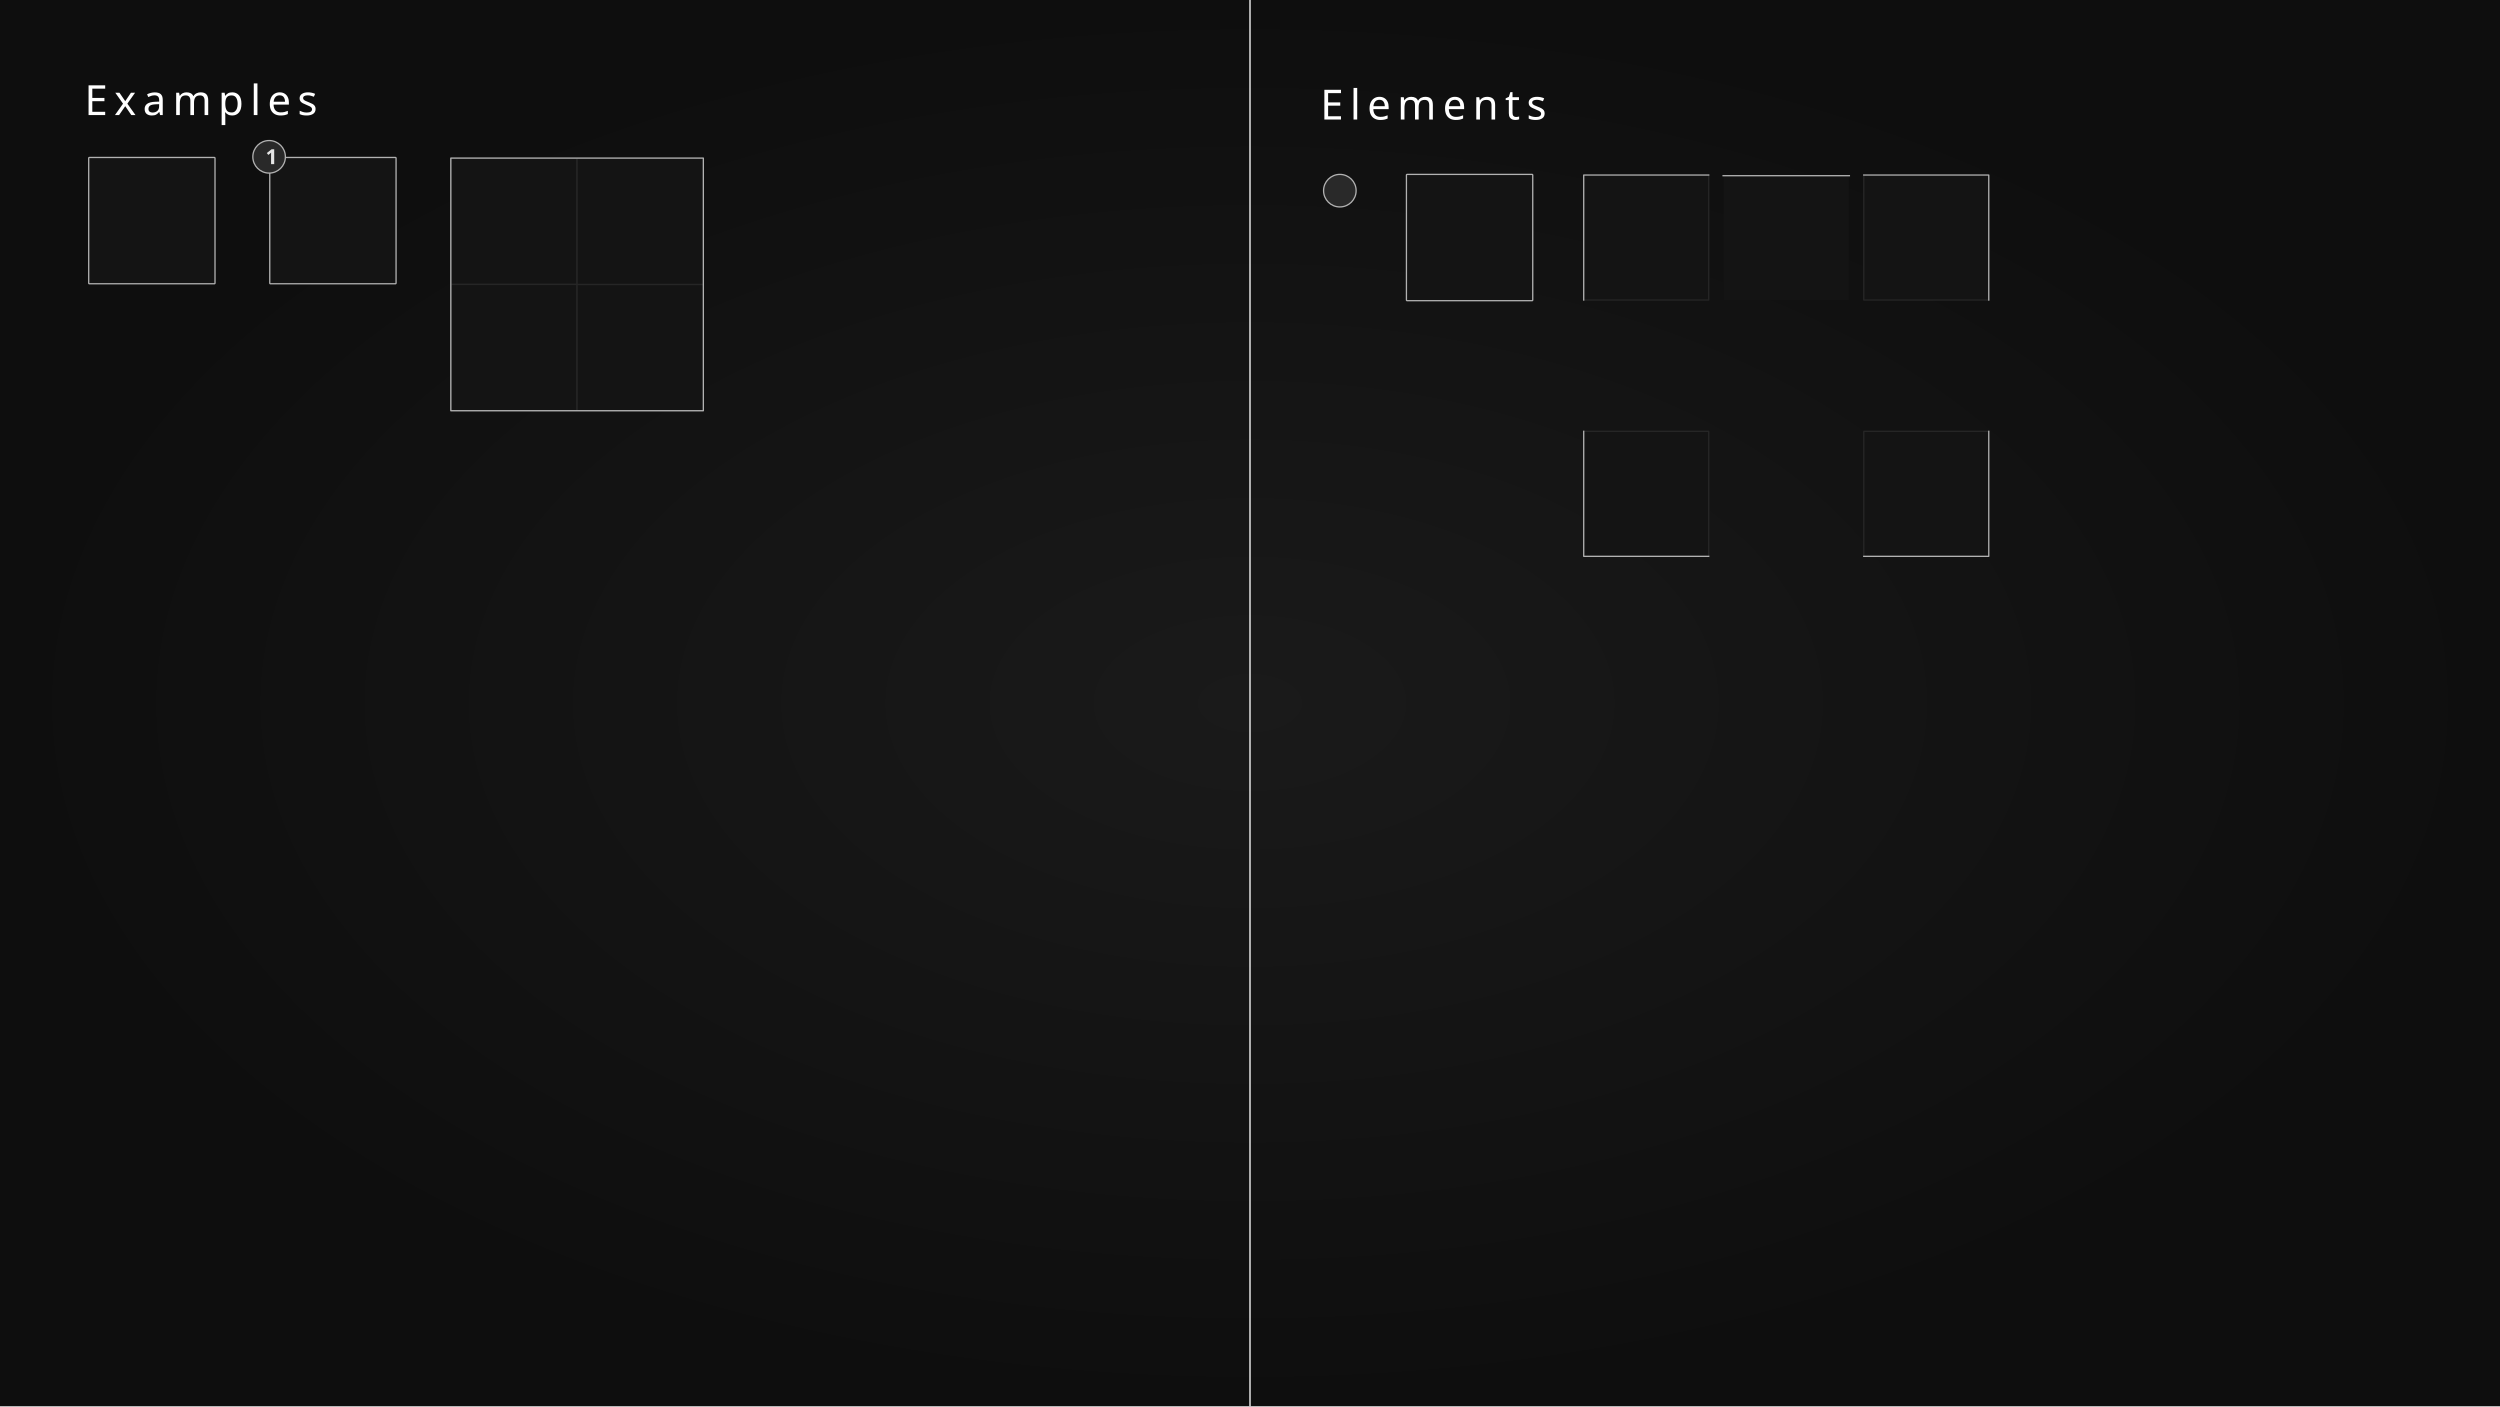
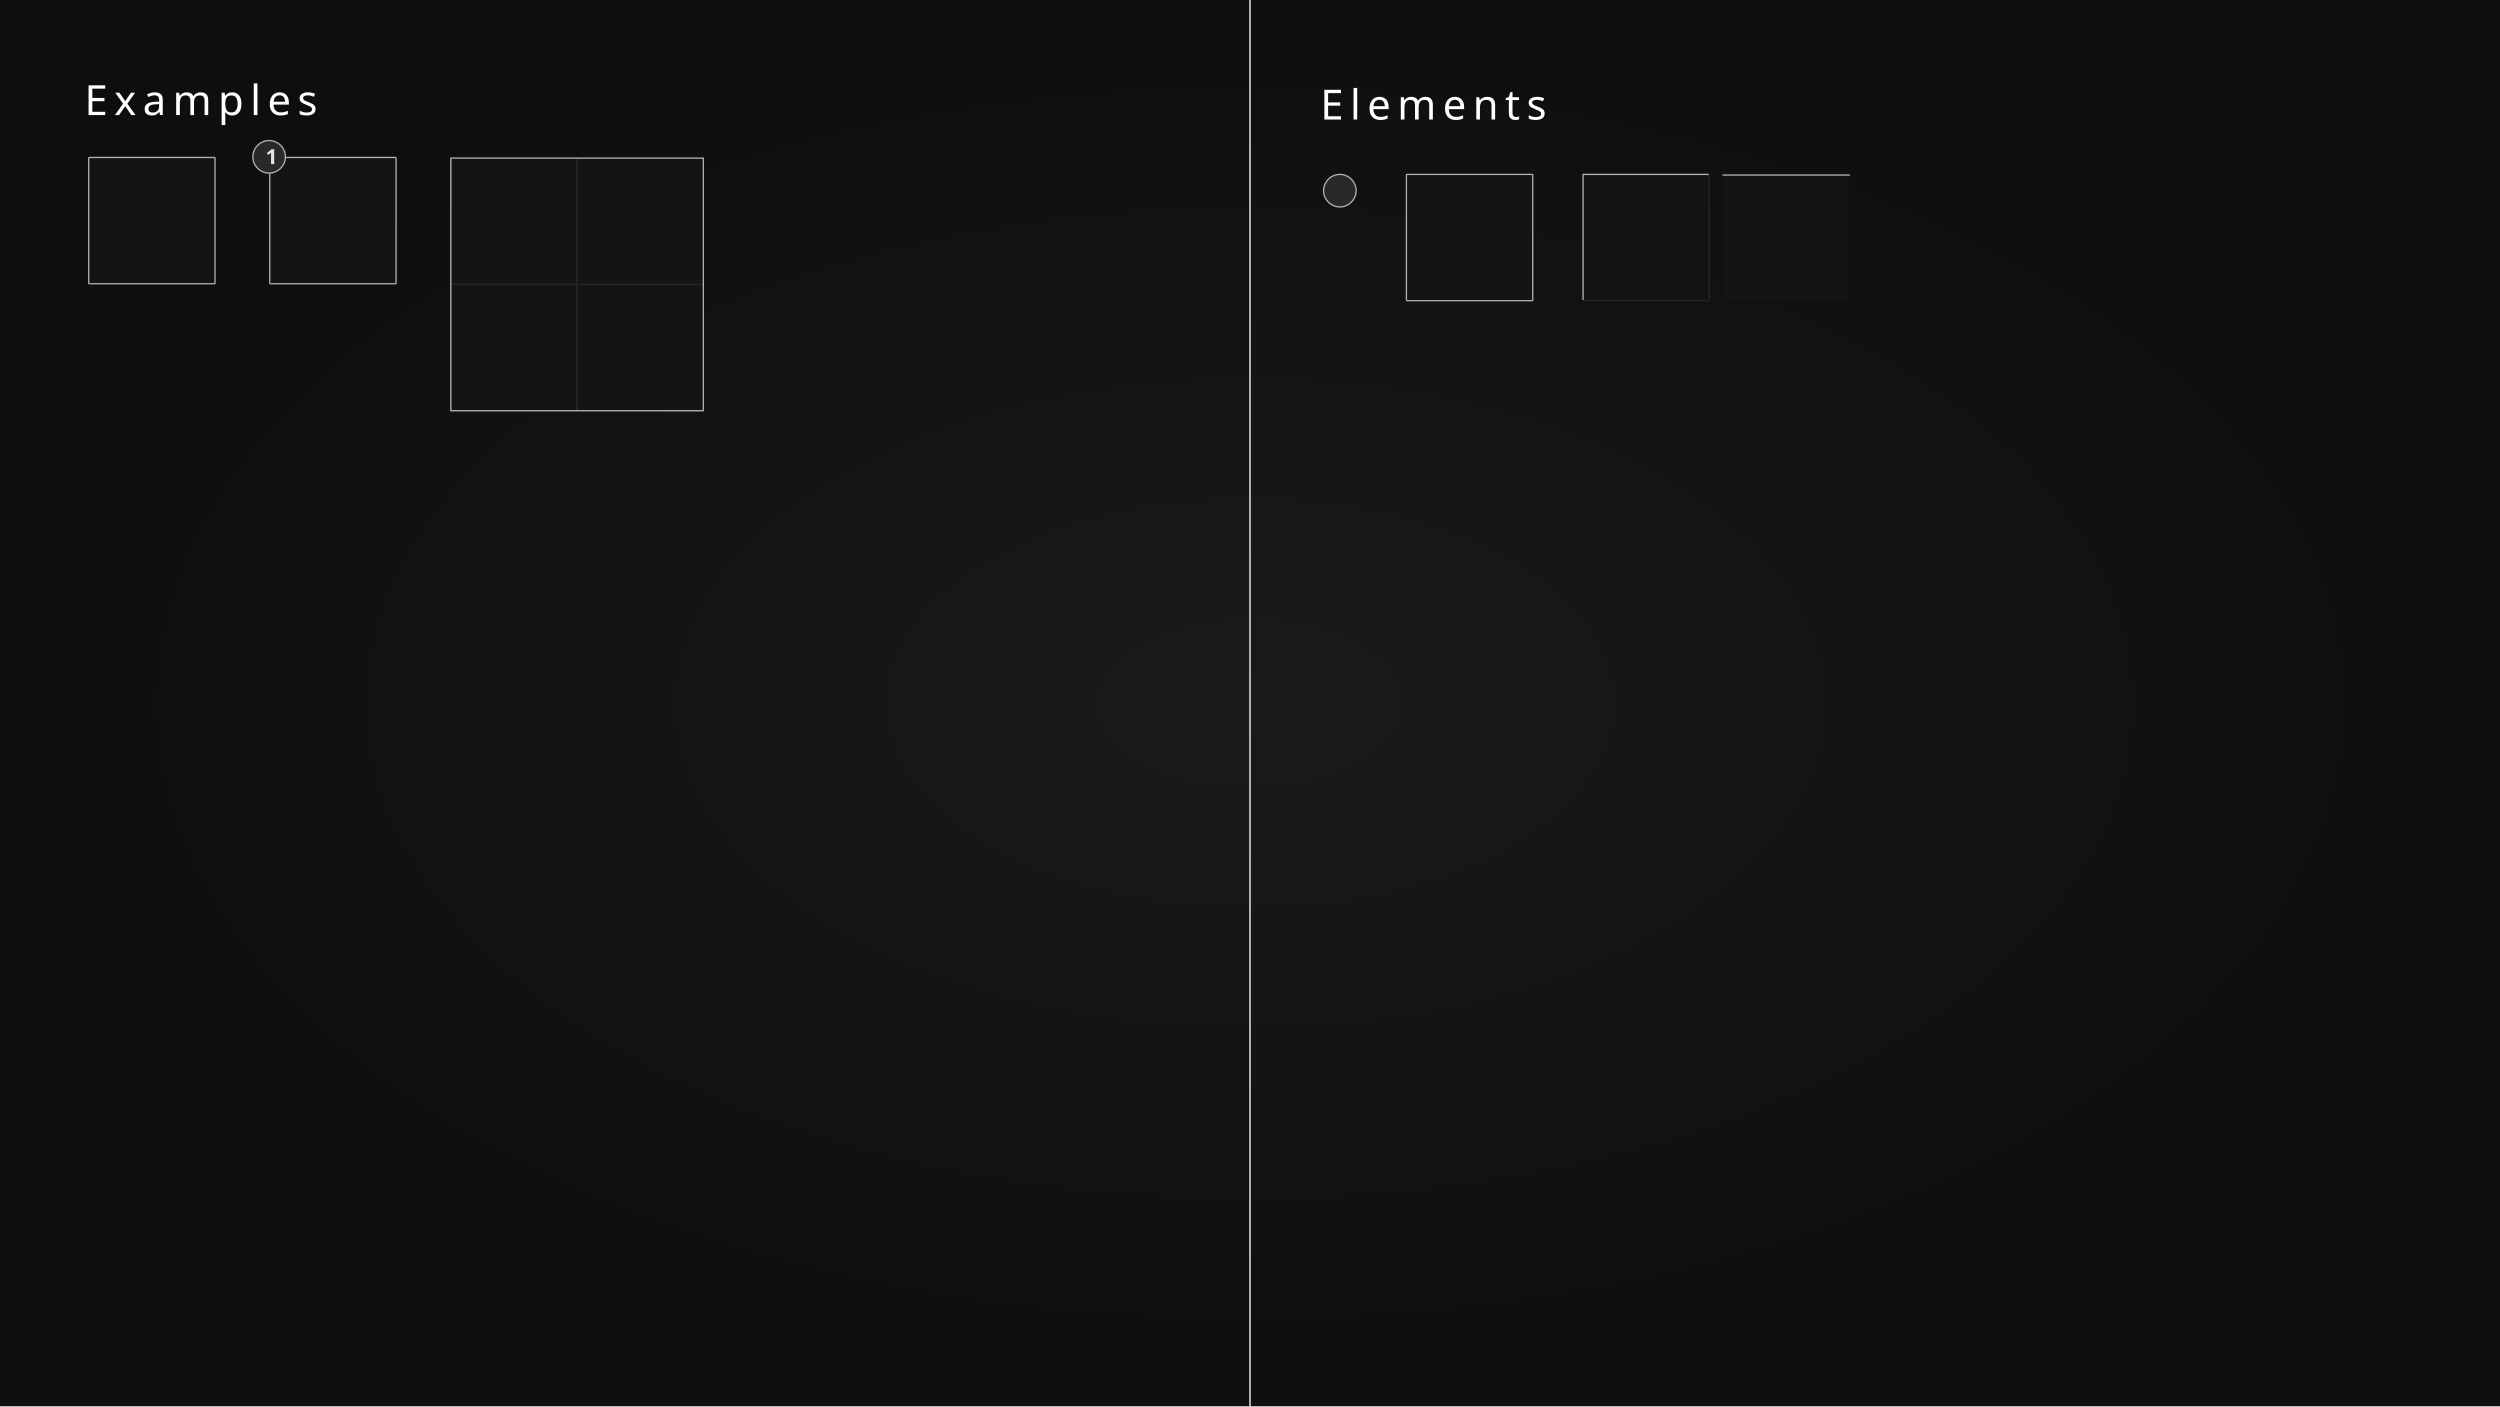
<svg xmlns="http://www.w3.org/2000/svg" xmlns:xlink="http://www.w3.org/1999/xlink" width="1920" height="1080" viewBox="0 0 1920 1080" version="1.1" id="svg1">
  <defs id="defs1">
    <linearGradient id="linearGradient1">
      <stop style="stop-color:#1a1a1a;stop-opacity:1;" offset="0" id="stop1" />
      <stop style="stop-color:#0e0e0e;stop-opacity:1;" offset="1" id="stop2" />
    </linearGradient>
    <radialGradient xlink:href="#linearGradient1" id="radialGradient2" cx="960" cy="540" fx="960" fy="540" r="960" gradientTransform="matrix(1,0,0,0.5625,0,236.25)" gradientUnits="userSpaceOnUse" />
  </defs>
  <g id="layer1">
    <rect style="fill:url(#radialGradient2);stroke-width:2;stroke-linecap:round;stroke-linejoin:round;paint-order:markers stroke fill" id="rect1" width="1920" height="1080" x="0" y="0" />
    <text xml:space="preserve" style="font-weight:normal;font-size:32px;line-height:1;font-family:'Chakra Petch';-inkscape-font-specification:'Chakra Petch';text-decoration-color:#000000;letter-spacing:5px;word-spacing:0px;text-orientation:upright;fill:none;stroke:#b2b2b2;stroke-width:1;stroke-linecap:round;stroke-linejoin:round;stroke-dasharray:none;stroke-opacity:1;paint-order:markers stroke fill;font-style:normal;font-stretch:normal;font-variant:normal" x="41.905" y="25.388" id="text3" transform="translate(23,63)">
      <tspan id="tspan3" x="41.905" y="25.388" style="font-style:normal;font-variant:normal;font-weight:normal;font-stretch:normal;font-family:'Chakra Petch';-inkscape-font-specification:'Chakra Petch';fill:#ffffff;fill-opacity:1;stroke:none">Examples</tspan>
    </text>
    <text xml:space="preserve" style="font-style:normal;font-variant:normal;font-weight:normal;font-stretch:normal;font-size:32px;line-height:1;font-family:'Chakra Petch';-inkscape-font-specification:'Chakra Petch';text-decoration-color:#000000;letter-spacing:5px;word-spacing:0px;text-orientation:upright;fill:none;stroke:#b2b2b2;stroke-width:1;stroke-linecap:round;stroke-linejoin:round;stroke-dasharray:none;stroke-opacity:1;paint-order:markers stroke fill" x="991.009" y="28.828" id="text3-2" transform="translate(23,63)">
      <tspan id="tspan3-4" x="991.009" y="28.828" style="font-style:normal;font-variant:normal;font-weight:normal;font-stretch:normal;font-family:'Chakra Petch';-inkscape-font-specification:'Chakra Petch';fill:#ffffff;fill-opacity:1;stroke:none">Elements</tspan>
    </text>
    <path style="fill:none;stroke:#ffffff;stroke-width:1px;stroke-linecap:butt;stroke-linejoin:miter;stroke-opacity:1" d="M 937,-63 V 1017" id="path5" transform="translate(23,63)" />
  </g>
  <g id="layer2" transform="translate(23,63)">
    <rect style="fill:#141414;stroke:#b2b2b2;stroke-width:2;stroke-linecap:round;stroke-linejoin:round;stroke-dasharray:none;stroke-opacity:1;paint-order:markers stroke fill" id="rect2" width="96" height="96" x="45.625" y="58.437" />
    <rect style="fill:#141414;stroke:#b2b2b2;stroke-width:2;stroke-linecap:round;stroke-linejoin:round;stroke-dasharray:none;stroke-opacity:1;paint-order:markers stroke fill" id="rect2-6" width="96" height="96" x="184.679" y="58.437" />
    <g id="g4" transform="translate(-15.25834)">
      <g id="g3" style="stroke:#262626;stroke-opacity:1" transform="translate(151,0.4916611)">
        <rect style="fill:#141414;stroke:#262626;stroke-width:2;stroke-linecap:round;stroke-linejoin:round;stroke-dasharray:none;stroke-opacity:1;paint-order:markers stroke fill" id="rect2-3" width="96" height="96" x="187.992" y="58.437" />
        <rect style="fill:#141414;stroke:#262626;stroke-width:2;stroke-linecap:round;stroke-linejoin:round;stroke-dasharray:none;stroke-opacity:1;paint-order:markers stroke fill" id="rect2-3-8" width="96" height="96" x="187.992" y="155.453" />
        <rect style="fill:#141414;stroke:#262626;stroke-width:2;stroke-linecap:round;stroke-linejoin:round;stroke-dasharray:none;stroke-opacity:1;paint-order:markers stroke fill" id="rect2-3-2" width="96" height="96" x="284.931" y="155.453" />
        <rect style="fill:#141414;stroke:#262626;stroke-width:2;stroke-linecap:round;stroke-linejoin:round;stroke-dasharray:none;stroke-opacity:1;paint-order:markers stroke fill" id="rect2-3-0" width="96" height="96" x="284.931" y="58.437" />
      </g>
      <rect style="fill:none;stroke:#b2b2b2;stroke-width:1;stroke-linecap:round;stroke-linejoin:round;stroke-dasharray:none;stroke-opacity:1;paint-order:markers stroke fill" id="rect3" width="193.939" height="194.017" x="338.492" y="58.428" />
    </g>
    <g id="g5" transform="translate(-81.84572,-81.74618)">
      <circle style="fill:#292929;fill-opacity:1;stroke:#b2b2b2;stroke-width:2;stroke-linecap:round;stroke-linejoin:round;stroke-dasharray:none;stroke-opacity:1;paint-order:markers stroke fill" id="path4" cx="265.525" cy="139.183" r="12" />
      <text xml:space="preserve" style="font-style:normal;font-variant:normal;font-weight:normal;font-stretch:normal;font-size:16px;line-height:1;font-family:'Chakra Petch';-inkscape-font-specification:'Chakra Petch';text-decoration-color:#000000;letter-spacing:5px;word-spacing:0px;text-orientation:upright;fill:#e5e5e5;fill-opacity:1;stroke:none;stroke-width:1;stroke-linecap:round;stroke-linejoin:round;stroke-dasharray:none;stroke-opacity:1;paint-order:markers stroke fill" x="262.829" y="144.783" id="text4">
        <tspan id="tspan4" x="262.829" y="144.783" style="font-style:normal;font-variant:normal;font-weight:bold;font-stretch:normal;font-size:16px;font-family:'Chakra Petch';-inkscape-font-specification:'Chakra Petch Bold';fill:#e5e5e5;fill-opacity:1">1</tspan>
      </text>
    </g>
  </g>
  <g id="layer3">
    <rect style="fill:#141414;stroke:#b2b2b2;stroke-width:2;stroke-linecap:round;stroke-linejoin:round;stroke-dasharray:none;stroke-opacity:1;paint-order:markers stroke fill" id="rect2-1" width="96" height="96" x="1057.646" y="71.437" transform="translate(23,63)" />
    <g id="g6" transform="translate(23,63)">
      <rect style="fill:#141414;stroke:none;stroke-width:2;stroke-linecap:round;stroke-linejoin:round;stroke-dasharray:none;stroke-opacity:1;paint-order:markers stroke fill" id="rect2-1-8" width="96" height="96" x="1193.292" y="71.437" />
-       <path id="rect2-1-8-8-9" style="fill:none;stroke:#262626;stroke-linecap:round;stroke-linejoin:round;paint-order:markers stroke fill;stroke-opacity:1" d="m 1289.292,71.437 v 96 h -96" />
-       <path id="rect2-1-8-8" style="fill:none;stroke:#b2b2b2;stroke-linecap:square;stroke-linejoin:round;paint-order:markers stroke fill" d="M 1193.292,167.437 V 71.437 h 96" />
+       <path id="rect2-1-8-8-9" style="fill:none;stroke:#262626;stroke-linecap:round;stroke-linejoin:round;stroke-opacity:1;paint-order:markers stroke fill" d="m 1289.78,71.937 v 96 h -96" />
+       <path id="rect2-1-8-8" style="fill:none;stroke:#b2b2b2;stroke-linecap:square;stroke-linejoin:round;paint-order:markers stroke fill" d="M 1192.789,166.951 V 70.951 h 96" />
    </g>
-     <g id="g6-2" transform="translate(130.5404,63.00003)">
+     <g id="g6-2" transform="translate(130.5404,62.5)">
      <rect style="fill:#141414;stroke:none;stroke-width:2;stroke-linecap:round;stroke-linejoin:round;stroke-dasharray:none;stroke-opacity:1;paint-order:markers stroke fill" id="rect2-1-8-5" width="96" height="96" x="1193.292" y="71.437" />
      <path style="fill:none;stroke:#b2b2b2;stroke-width:1px;stroke-linecap:butt;stroke-linejoin:miter;stroke-opacity:1" d="m 1192.292,71.937 h 98" id="path8" />
-     </g>
-     <g id="g7" transform="rotate(90,1383.614,324.7587)">
-       <rect style="fill:#141414;stroke:none;stroke-width:2;stroke-linecap:round;stroke-linejoin:round;stroke-dasharray:none;stroke-opacity:1;paint-order:markers stroke fill" id="rect2-1-8-0" width="96" height="96" x="1193.292" y="181" />
-       <path id="rect2-1-8-8-9-7" style="fill:none;stroke:#262626;stroke-linecap:round;stroke-linejoin:round;stroke-opacity:1;paint-order:markers stroke fill" d="m 1289.292,181 v 96 h -96" />
-       <path id="rect2-1-8-8-3" style="fill:none;stroke:#b2b2b2;stroke-linecap:square;stroke-linejoin:round;paint-order:markers stroke fill" d="m 1193.292,277 v -96 h 96" />
-     </g>
-     <g id="g6-5" transform="matrix(1,0,0,-1,23.00009,498.7038)">
-       <rect style="fill:#141414;stroke:none;stroke-width:2;stroke-linecap:round;stroke-linejoin:round;stroke-dasharray:none;stroke-opacity:1;paint-order:markers stroke fill" id="rect2-1-8-6" width="96" height="96" x="1193.292" y="71.437" />
-       <path id="rect2-1-8-8-9-0" style="fill:none;stroke:#262626;stroke-linecap:round;stroke-linejoin:round;stroke-opacity:1;paint-order:markers stroke fill" d="m 1289.292,71.437 v 96 h -96" />
-       <path id="rect2-1-8-8-4" style="fill:none;stroke:#b2b2b2;stroke-linecap:square;stroke-linejoin:round;paint-order:markers stroke fill" d="M 1193.292,167.437 V 71.437 h 96" />
-     </g>
-     <g id="g7-5" transform="matrix(0,-1,-1,0,1708.372,1620.559)">
-       <rect style="fill:#141414;stroke:none;stroke-width:2;stroke-linecap:round;stroke-linejoin:round;stroke-dasharray:none;stroke-opacity:1;paint-order:markers stroke fill" id="rect2-1-8-0-1" width="96" height="96" x="1193.292" y="181" />
-       <path id="rect2-1-8-8-9-7-3" style="fill:none;stroke:#262626;stroke-linecap:round;stroke-linejoin:round;stroke-opacity:1;paint-order:markers stroke fill" d="m 1289.292,181 v 96 h -96" />
-       <path id="rect2-1-8-8-3-3" style="fill:none;stroke:#b2b2b2;stroke-linecap:square;stroke-linejoin:round;paint-order:markers stroke fill" d="m 1193.292,277 v -96 h 96" />
    </g>
    <g id="g5-0" transform="translate(763.4748,7.253819)">
      <circle style="fill:#292929;fill-opacity:1;stroke:#b2b2b2;stroke-width:2;stroke-linecap:round;stroke-linejoin:round;stroke-dasharray:none;stroke-opacity:1;paint-order:markers stroke fill" id="path4-5" cx="265.525" cy="139.183" r="12" />
    </g>
  </g>
</svg>
